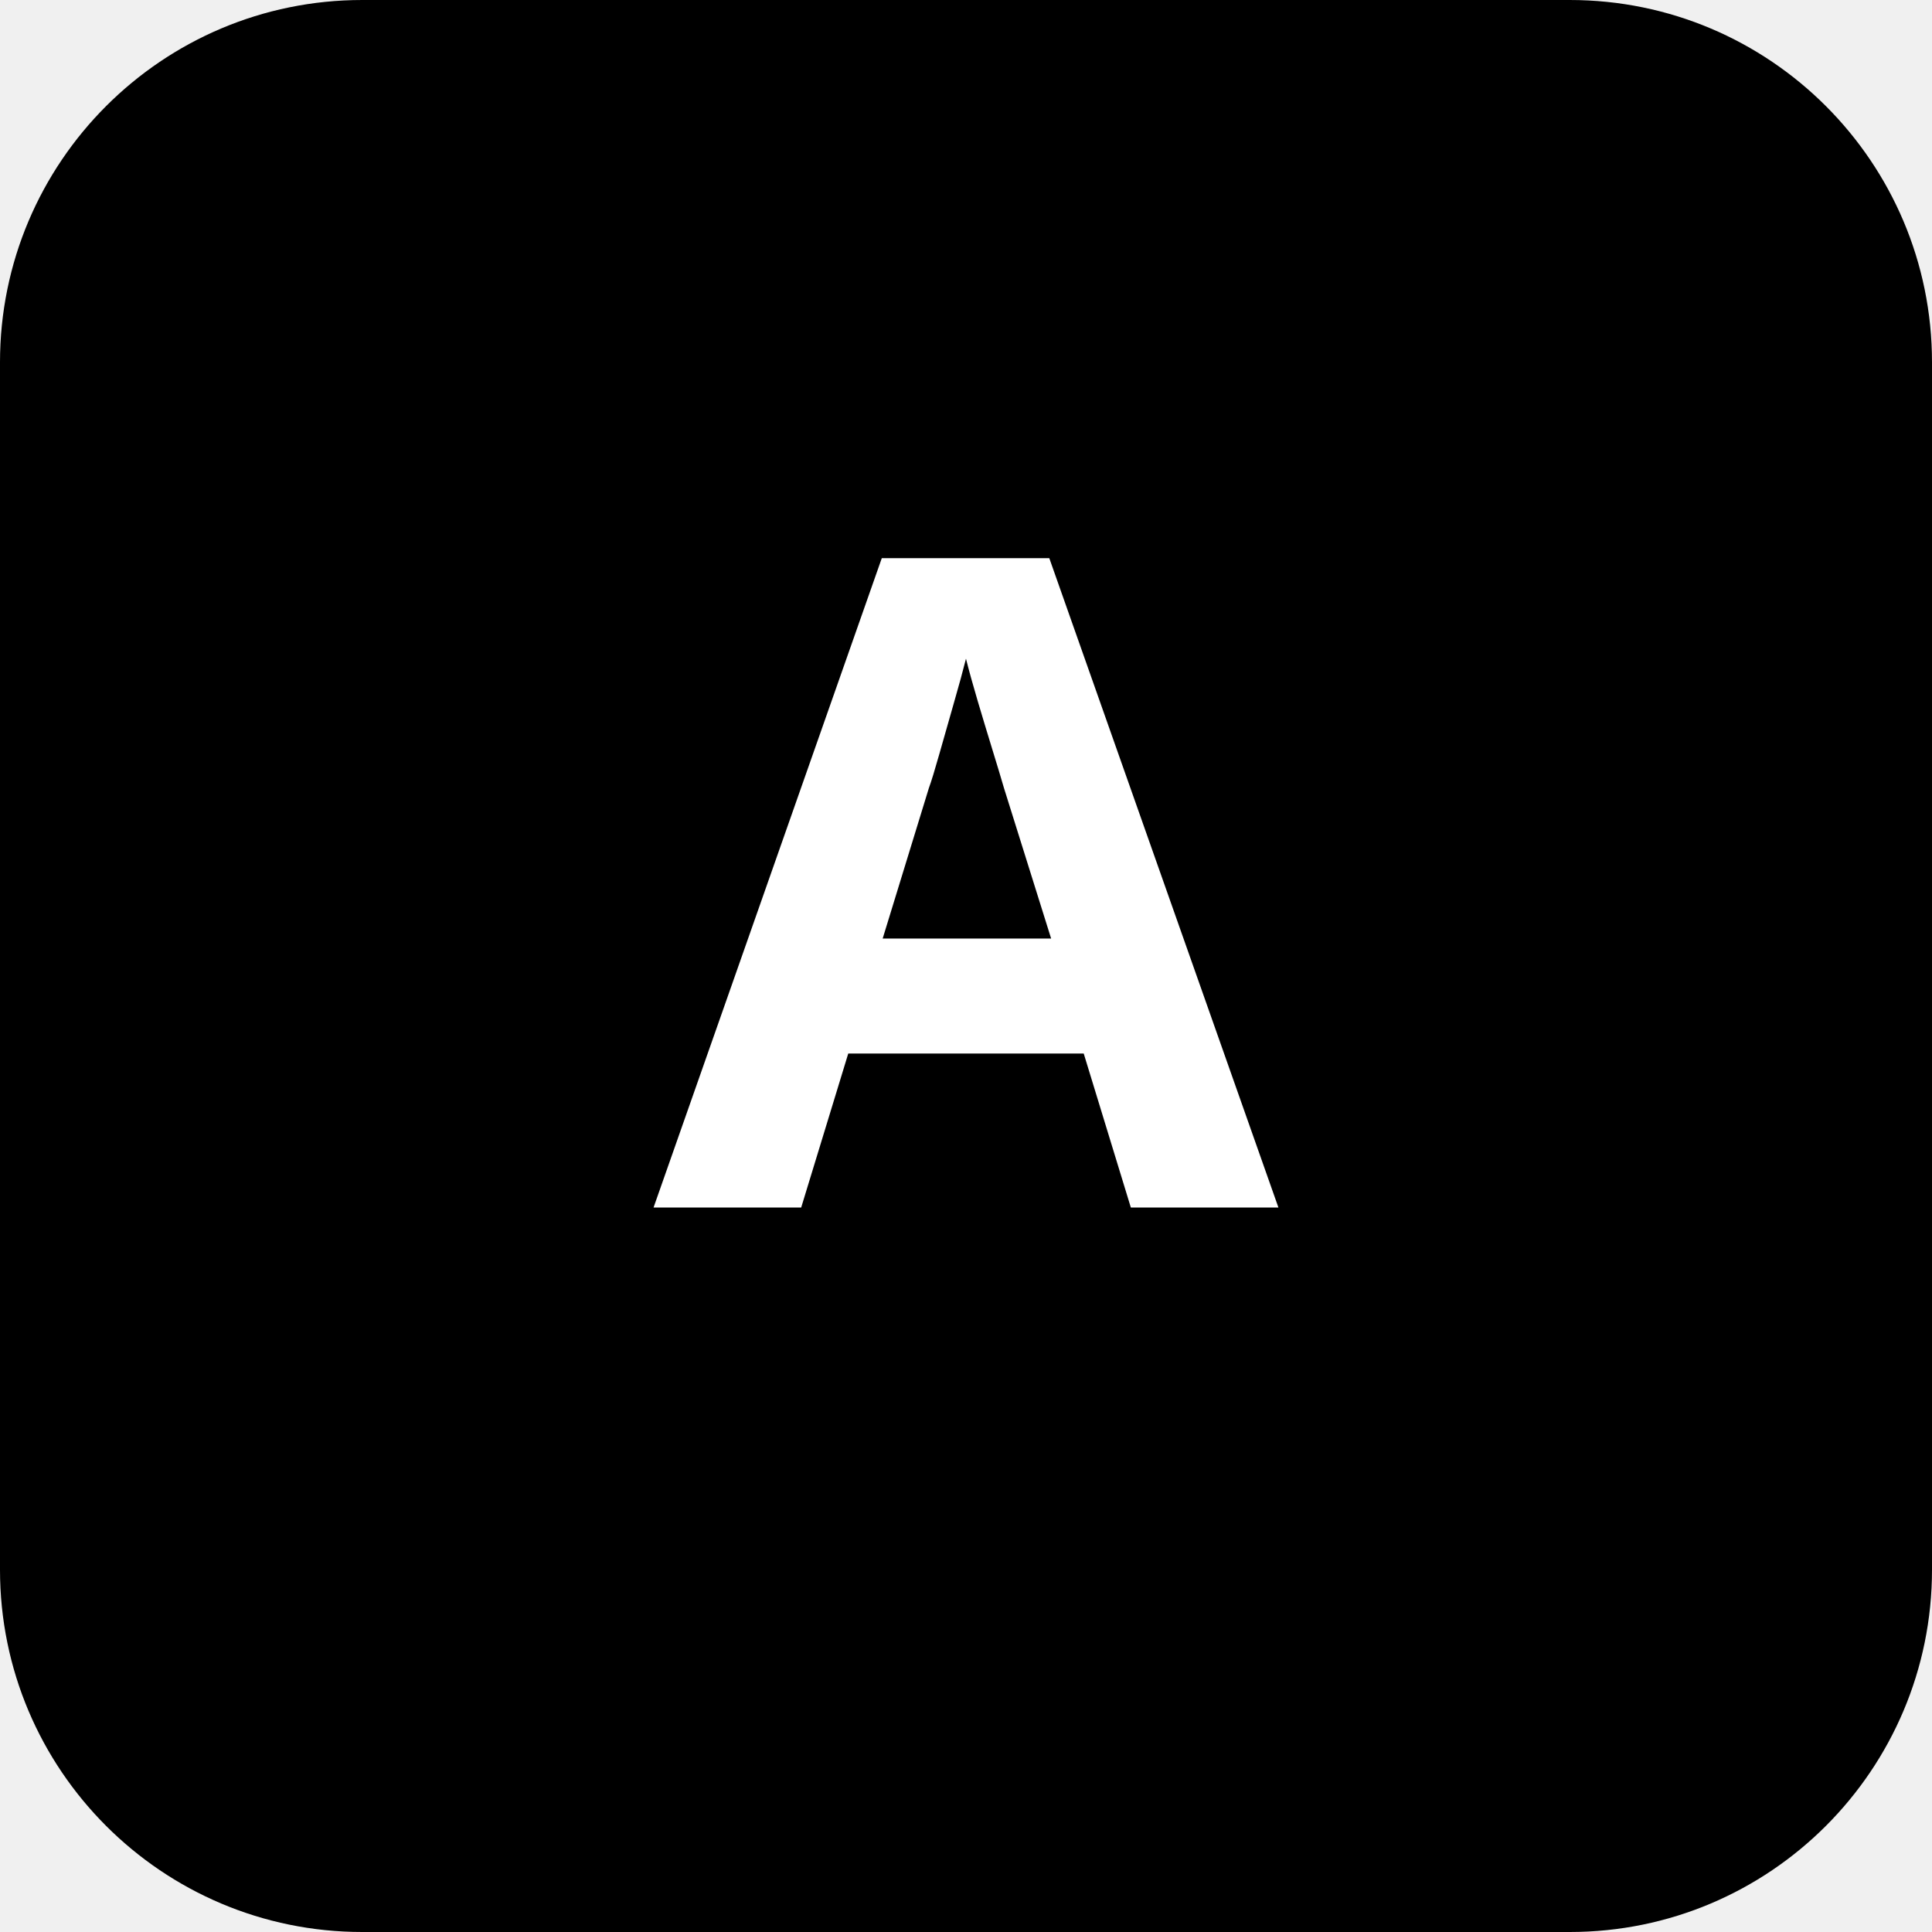
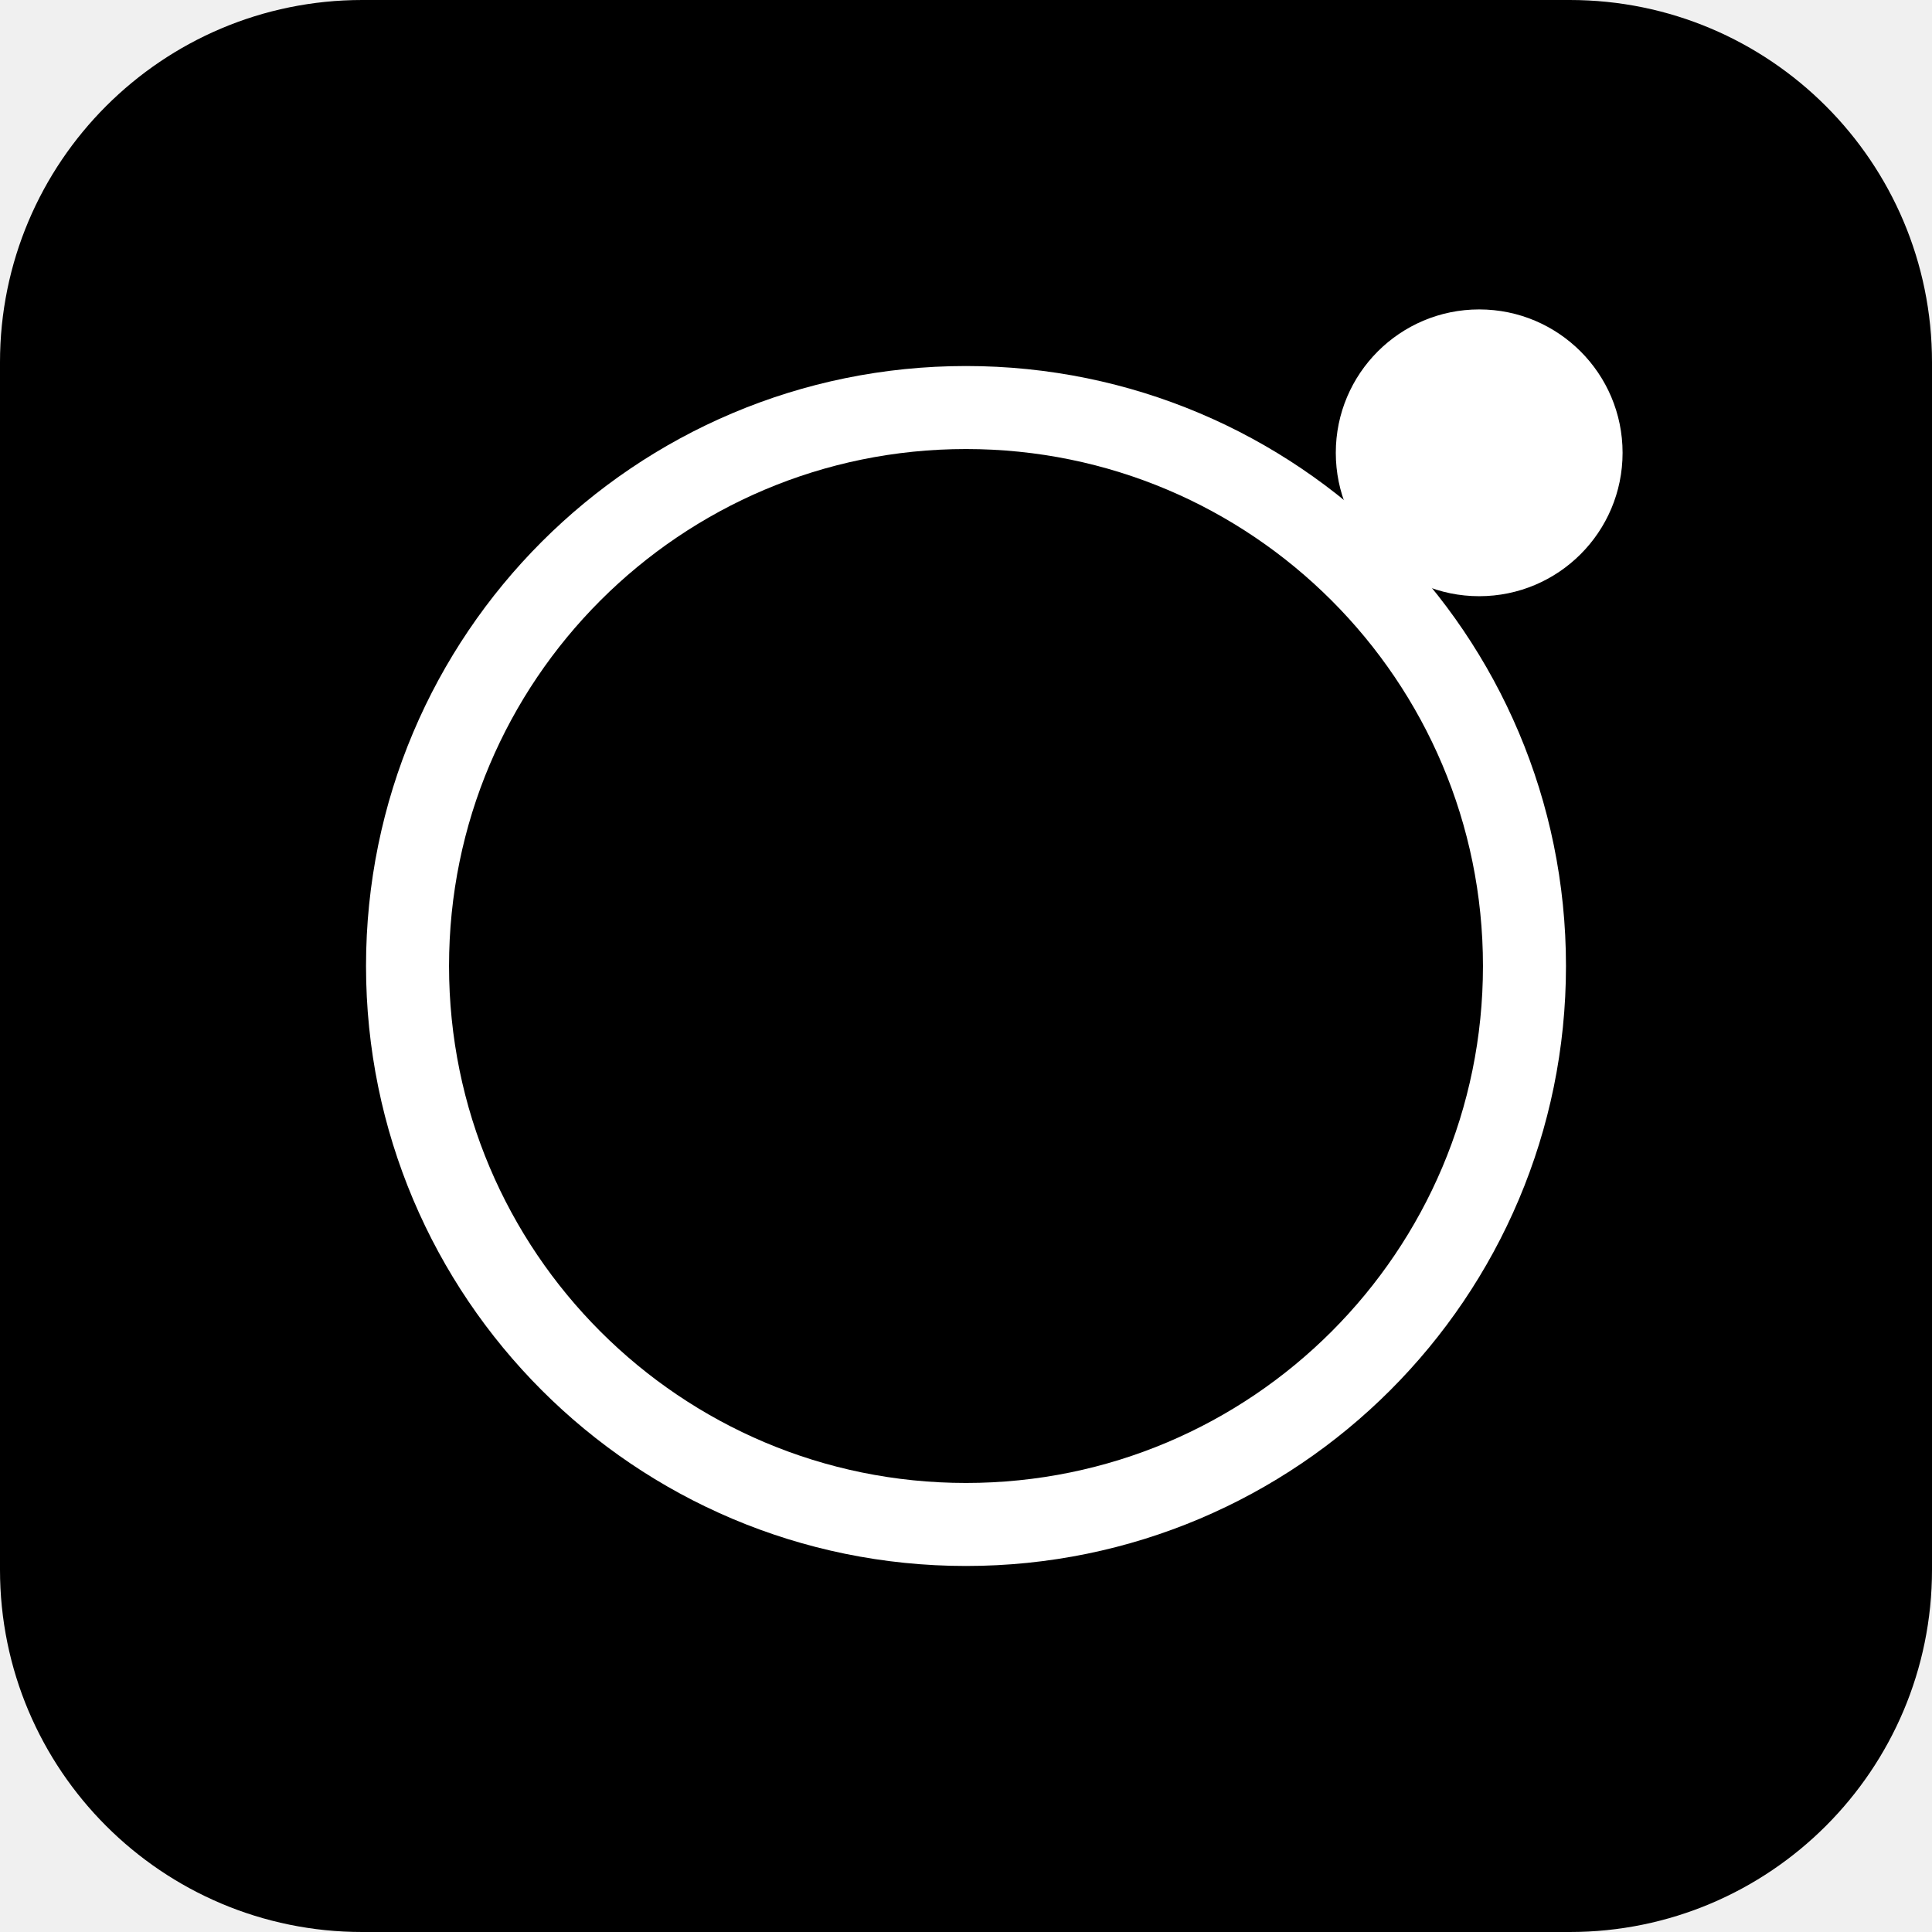
<svg xmlns="http://www.w3.org/2000/svg" viewBox="0 0 512 512" fill="none">
  <rect width="512" height="512" rx="96" fill="#000" />
-   <text x="256" y="320" text-anchor="middle" font-family="system-ui,sans-serif" font-size="240" font-weight="700" fill="#fff">A</text>
+   <circle cx="256" cy="256" r="148" stroke="#fff" stroke-width="22" />
+   <circle cx="392" cy="120" r="38" fill="#fff" />
</svg>
